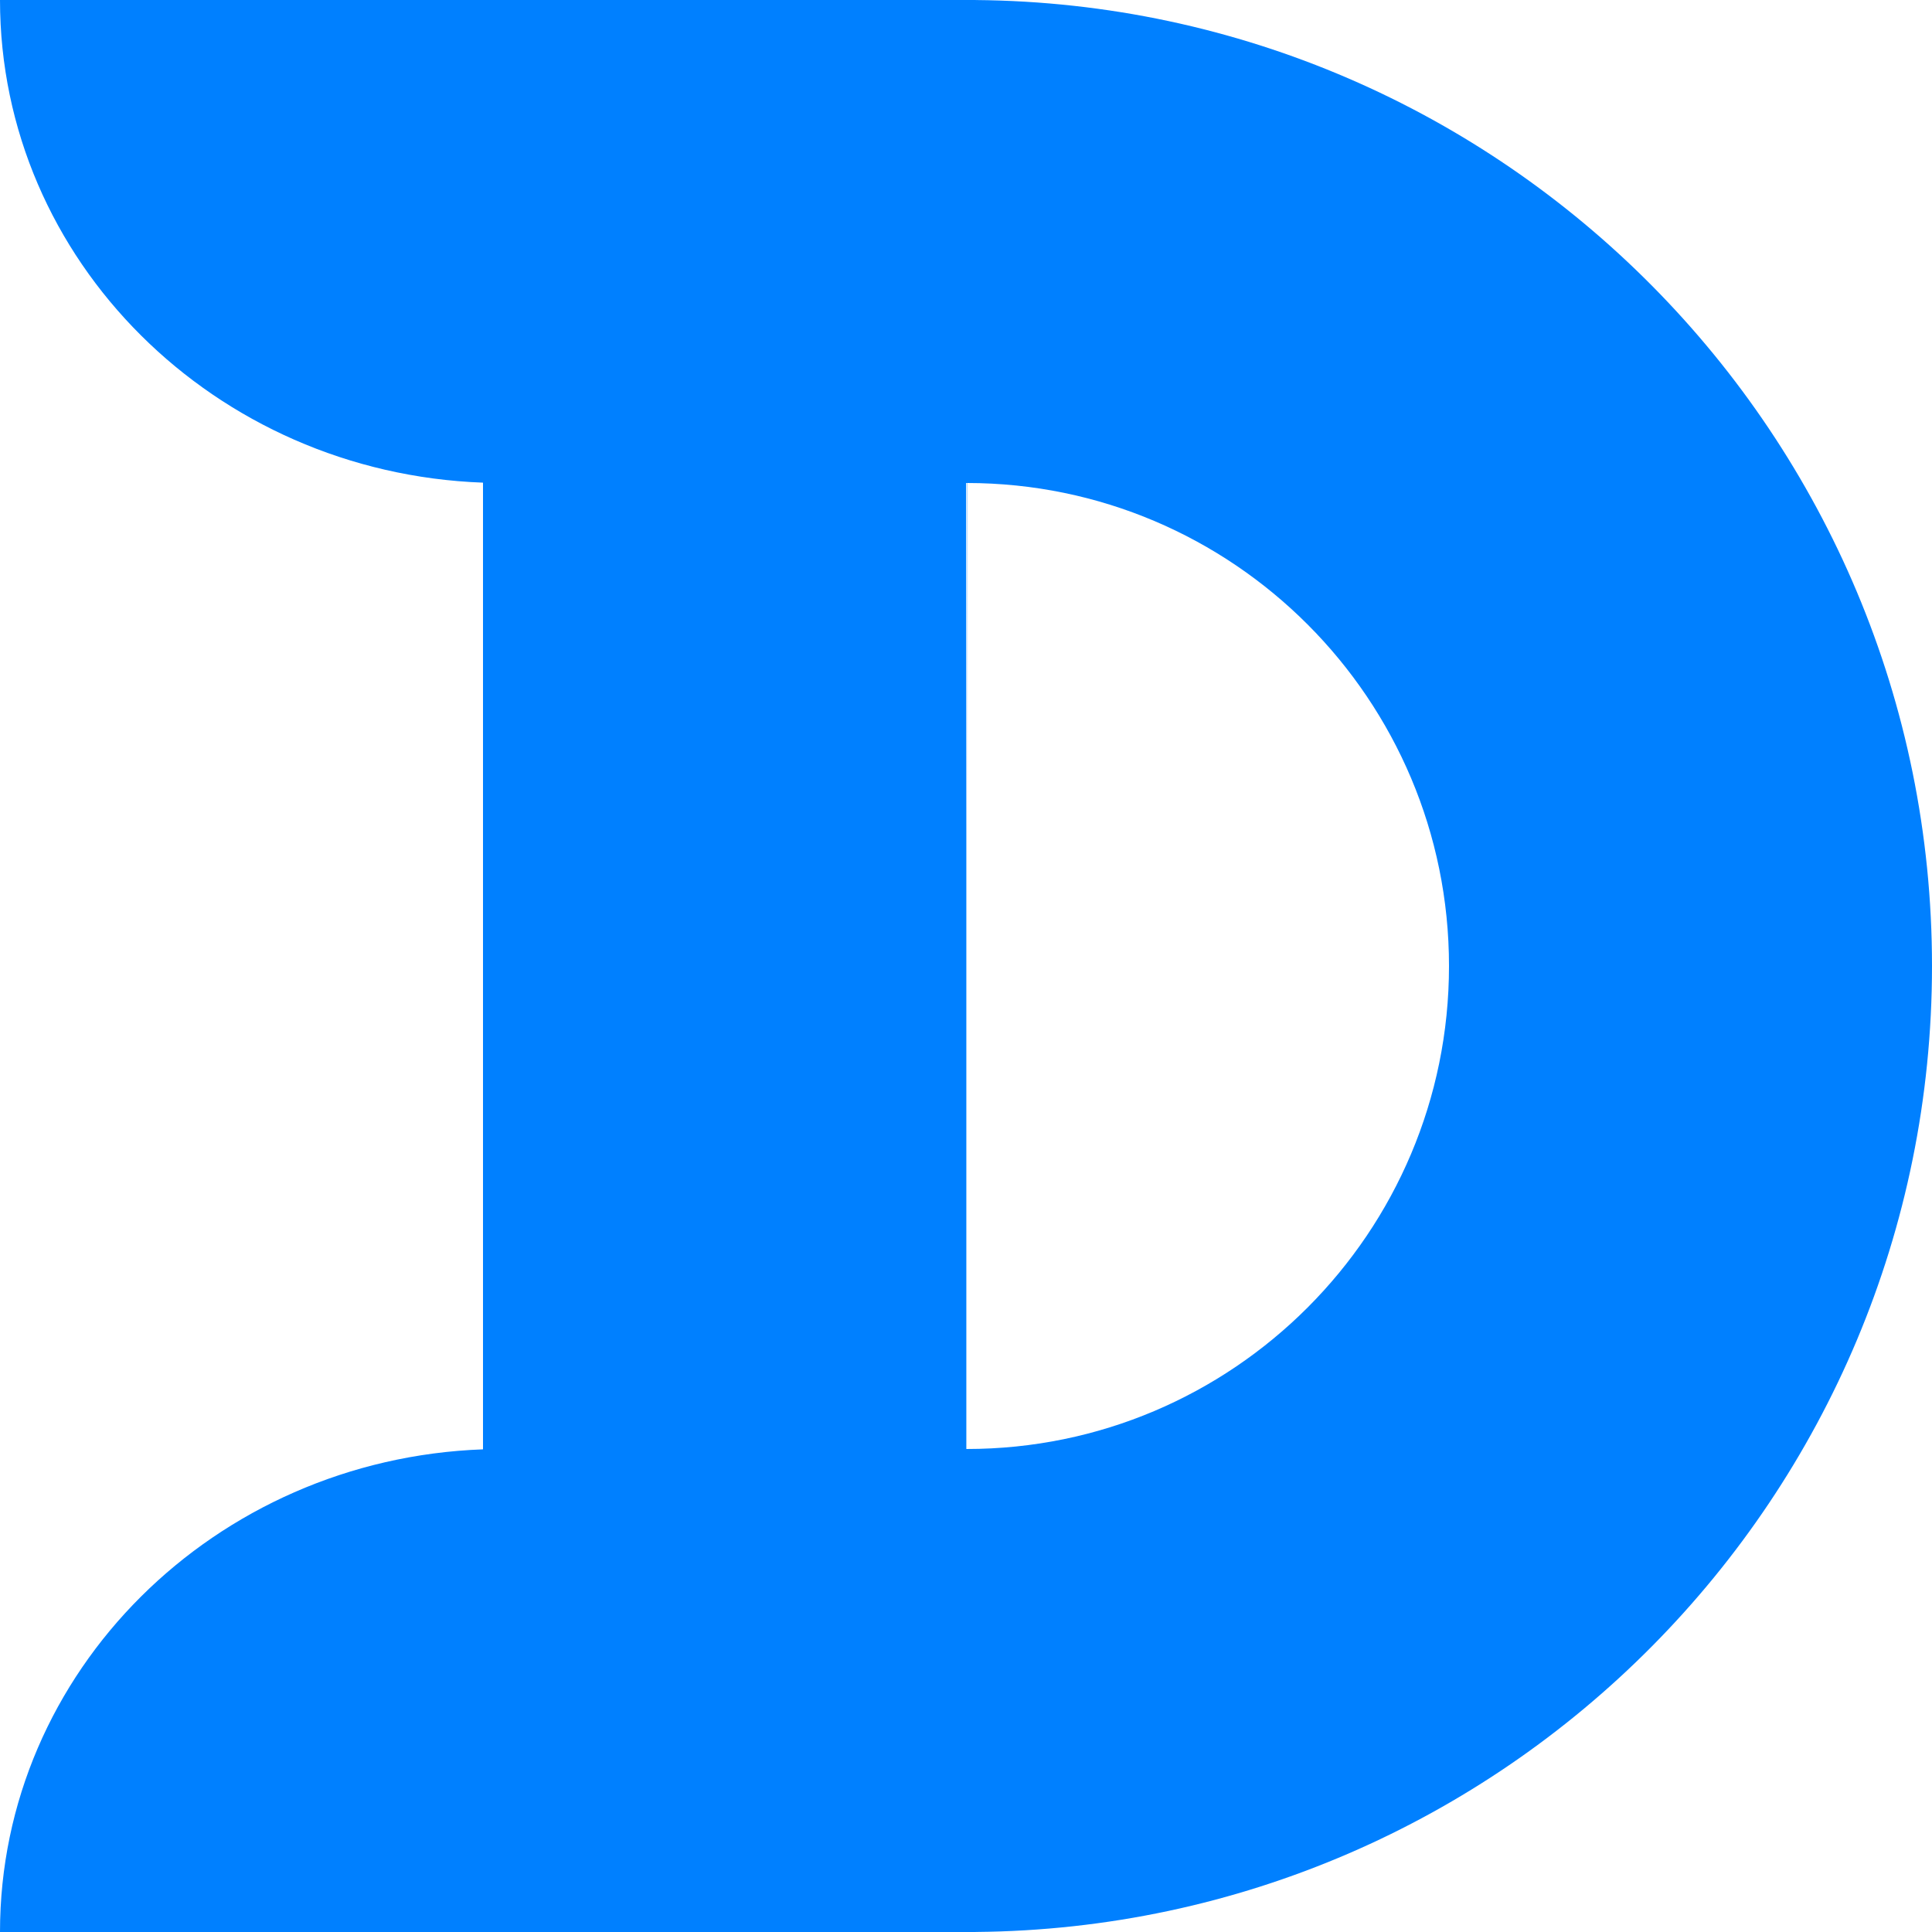
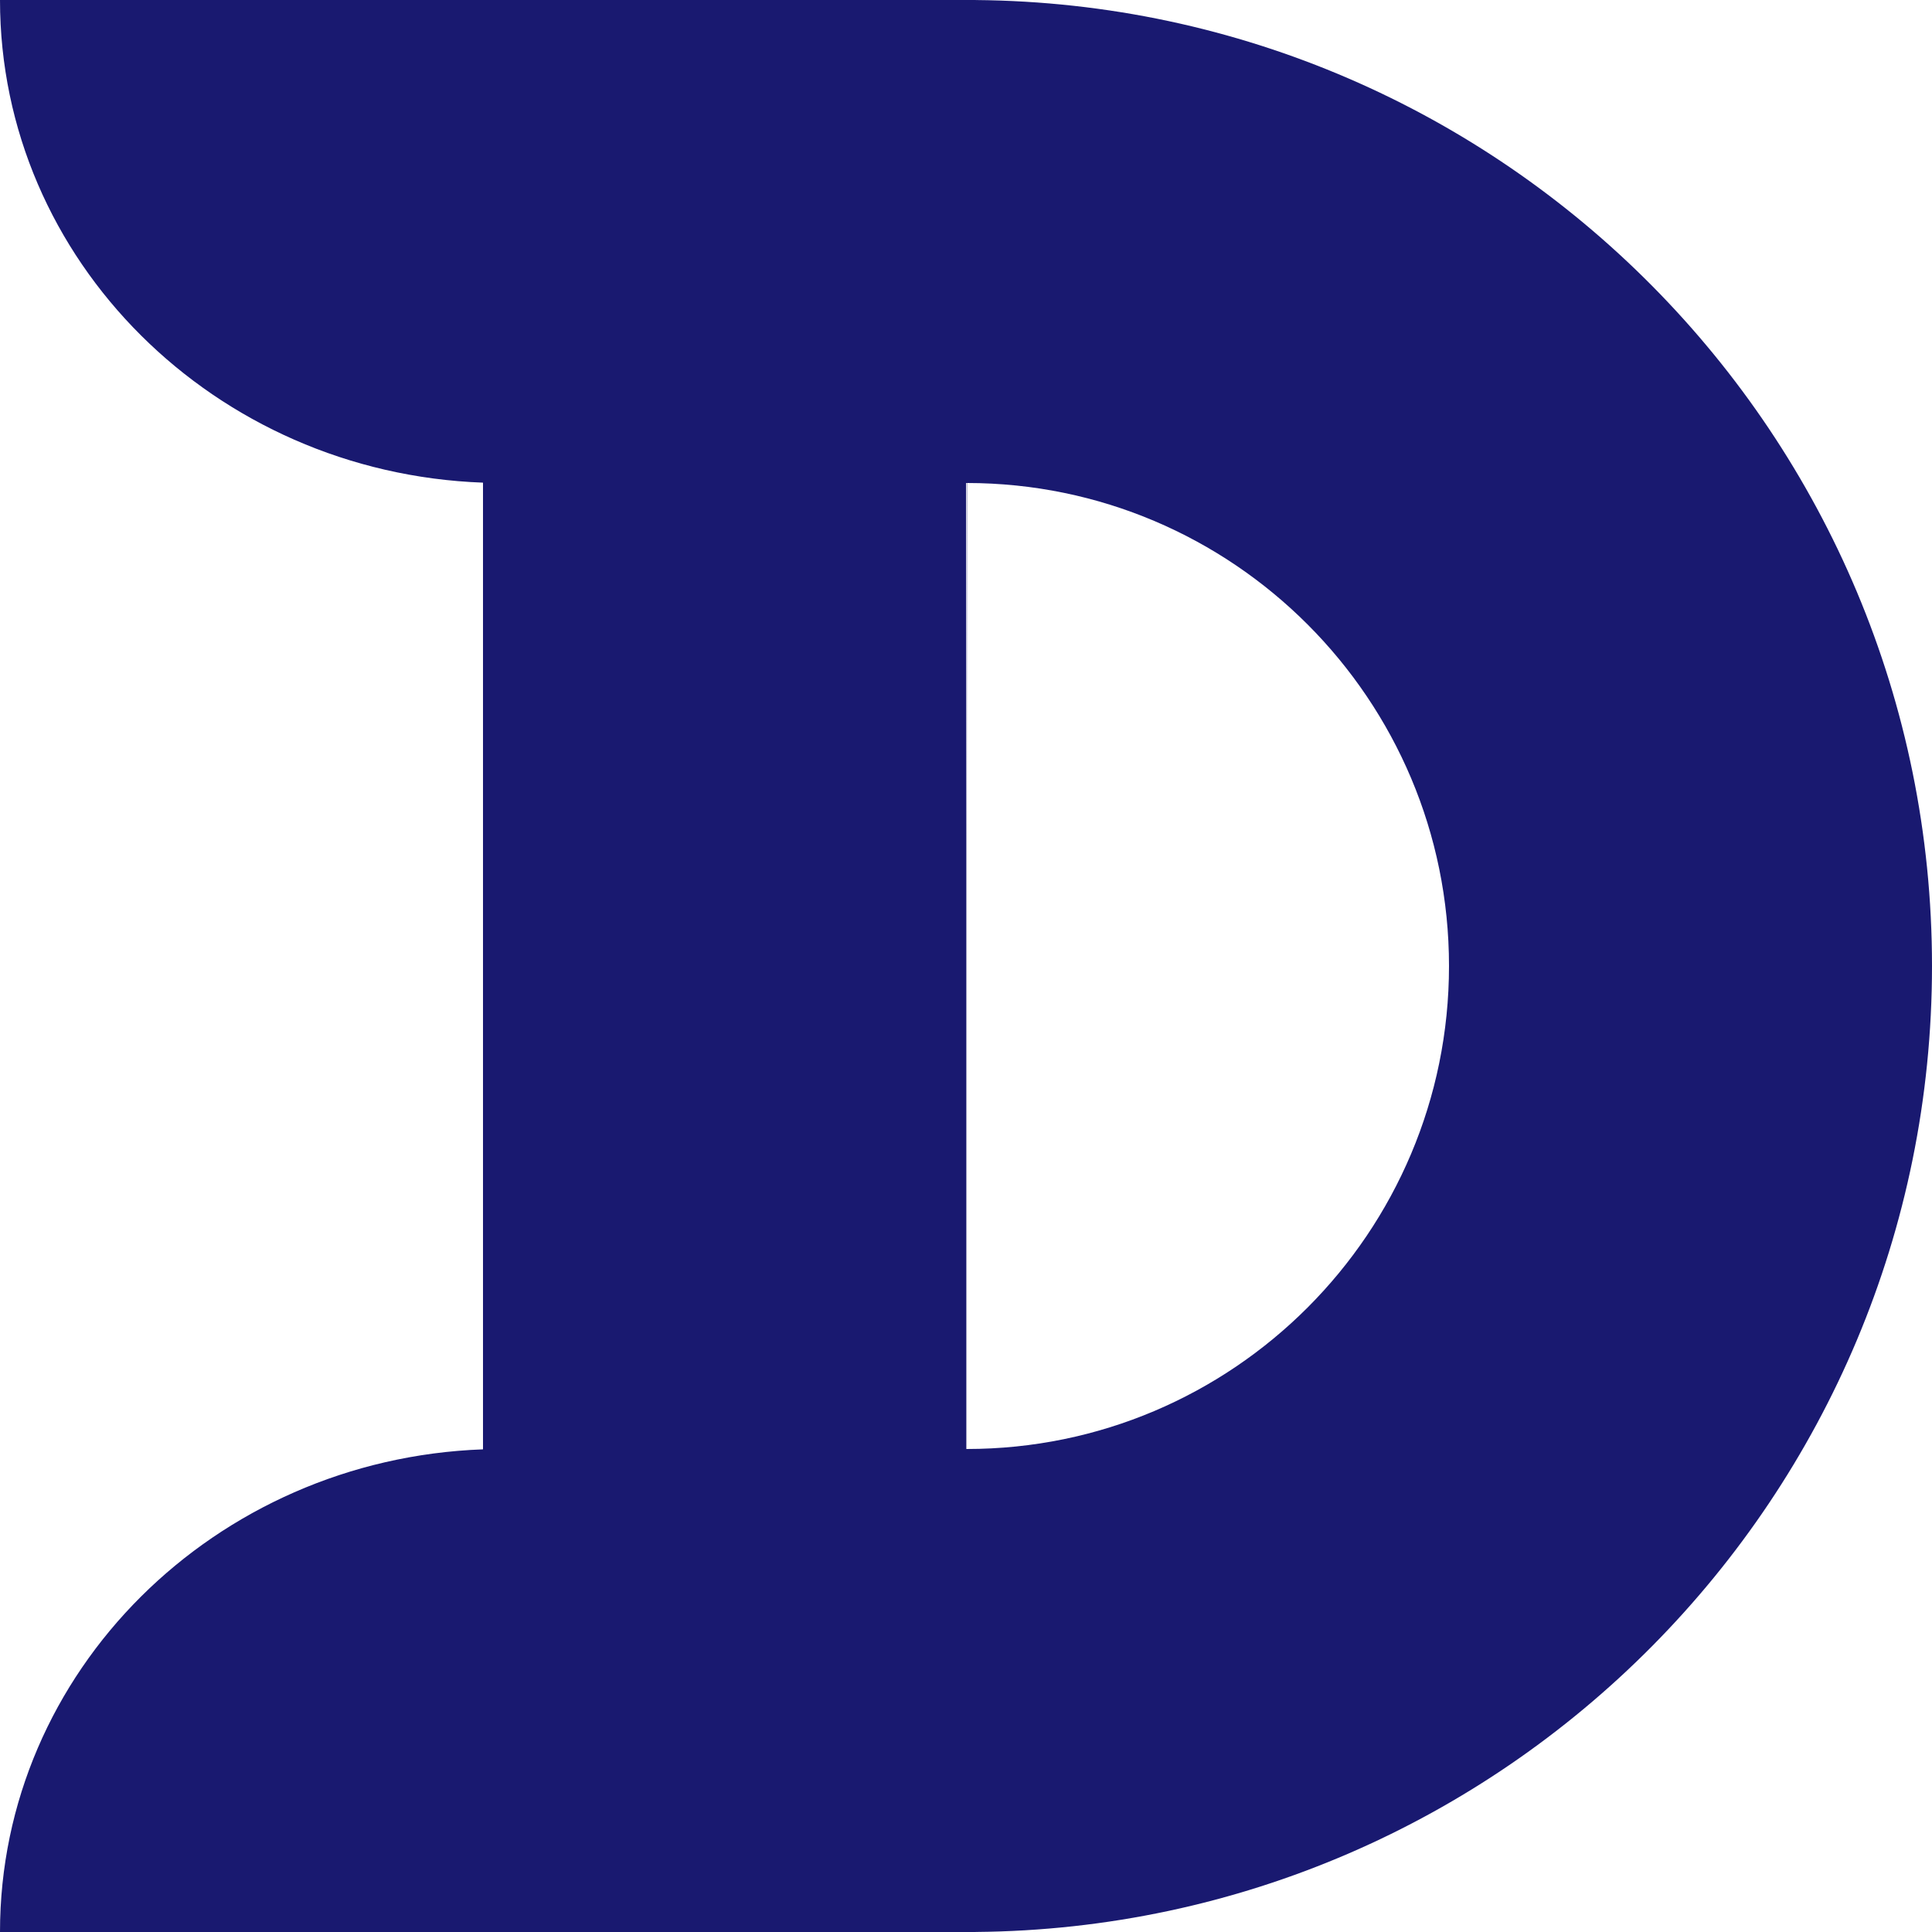
<svg xmlns="http://www.w3.org/2000/svg" style="isolation:isolate" viewBox="0 0 200 200" width="200pt" height="200pt">
  <defs>
-     <clipPath id="_clipPath_JcUUcdz02qUrx25NXYzdnynlY9JK8VQb">
+     <clipPath id="_clipPath_azyWDgKmx9p7iVIHpEqGuQd5TMrEzArK">
      <rect width="200" height="200" />
    </clipPath>
  </defs>
-   <g clip-path="url(#_clipPath_JcUUcdz02qUrx25NXYzdnynlY9JK8VQb)">
-     <path d=" M 100 50 L 100.071 50 L 100.106 50 L 100.106 50 L 100.106 50 L 100.106 50 L 100.106 50 L 100.106 50 L 100.035 150 L 100.035 150 L 100 150 L 100 149.999 L 100 50 Z  M 50 50 L 50 50 L 50 49.964 L 50 49.964 C 22.226 48.952 0 26.952 0 0 L 0 0 L 50 0 L 50 0 L 50 0 L 52 0 L 100.142 0 L 101 0 L 101 0.004 C 155.719 0.466 200 45.095 200 100 C 200 154.905 155.719 199.534 101 199.996 L 101 200 L 100.142 200 L 52 200 L 52 200 L 52 200 L 52 200 L 52 200 L 52 200 L 0 200 C 0 173.048 22.226 151.048 50 150.036 L 50 150 L 50 50 Z  M 100.071 50 L 100.071 50 L 100.071 50 L 100.071 50 C 100.083 50 100.094 50 100.106 50 C 127.647 50.019 150 72.416 150 100 C 150 127.596 127.627 150 100.071 150 L 100.071 150 C 100.047 150 100.024 150 100 149.999 L 100 149.999 L 100.071 50 L 100.071 50 L 100.071 50 L 100.071 50 Z " fill-rule="evenodd" fill="rgb(0,128,255)" />
+   <g clip-path="url(#_clipPath_azyWDgKmx9p7iVIHpEqGuQd5TMrEzArK)">
+     <path d=" M 100 50 L 100.071 50 L 100.106 50 L 100.106 50 L 100.106 50 L 100.106 50 L 100.106 50 L 100.106 50 L 100.035 150 L 100.035 150 L 100 150 L 100 149.999 L 100 50 Z  M 50 50 L 50 50 L 50 49.964 L 50 49.964 C 22.226 48.952 0 26.952 0 0 L 0 0 L 50 0 L 50 0 L 50 0 L 52 0 L 100.142 0 L 101 0 L 101 0.004 C 155.719 0.466 200 45.095 200 100 C 200 154.905 155.719 199.534 101 199.996 L 101 200 L 100.142 200 L 52 200 L 52 200 L 52 200 L 52 200 L 52 200 L 52 200 L 0 200 C 0 173.048 22.226 151.048 50 150.036 L 50 150 L 50 50 Z  M 100.071 50 L 100.071 50 L 100.071 50 L 100.071 50 C 100.083 50 100.094 50 100.106 50 C 127.647 50.019 150 72.416 150 100 C 150 127.596 127.627 150 100.071 150 L 100.071 150 C 100.047 150 100.024 150 100 149.999 L 100 149.999 L 100.071 50 L 100.071 50 L 100.071 50 L 100.071 50 Z " fill-rule="evenodd" fill="rgb(25,25,112)" />
  </g>
</svg>
